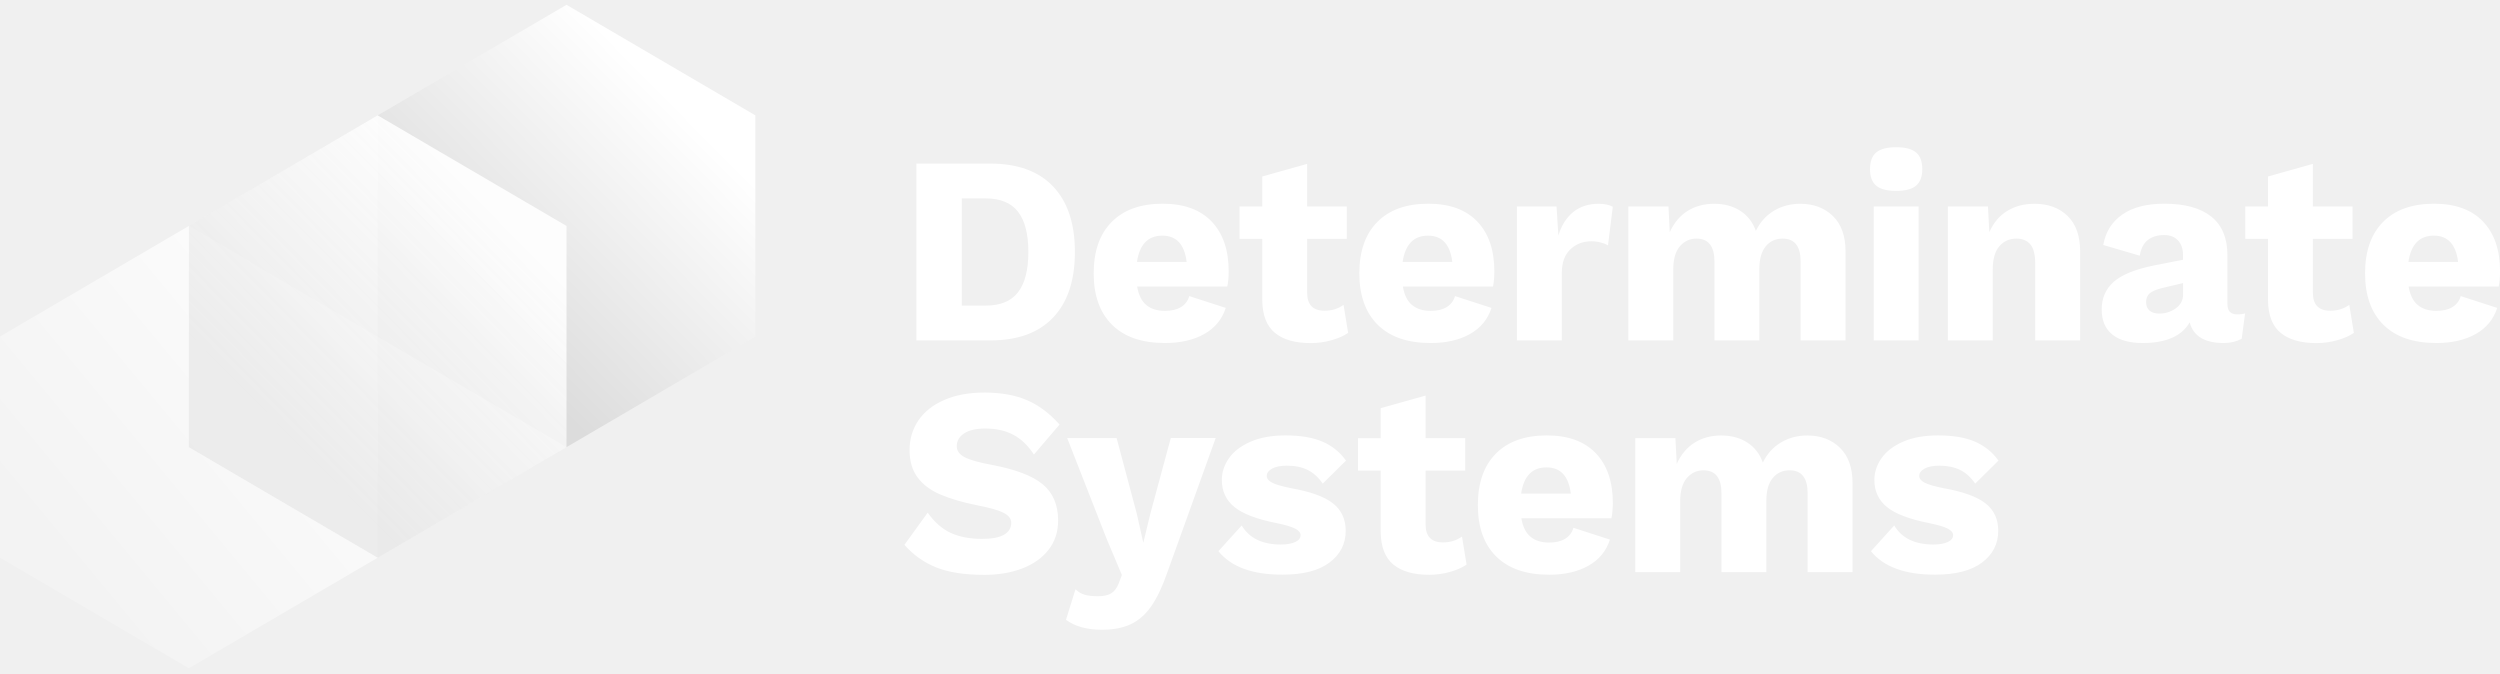
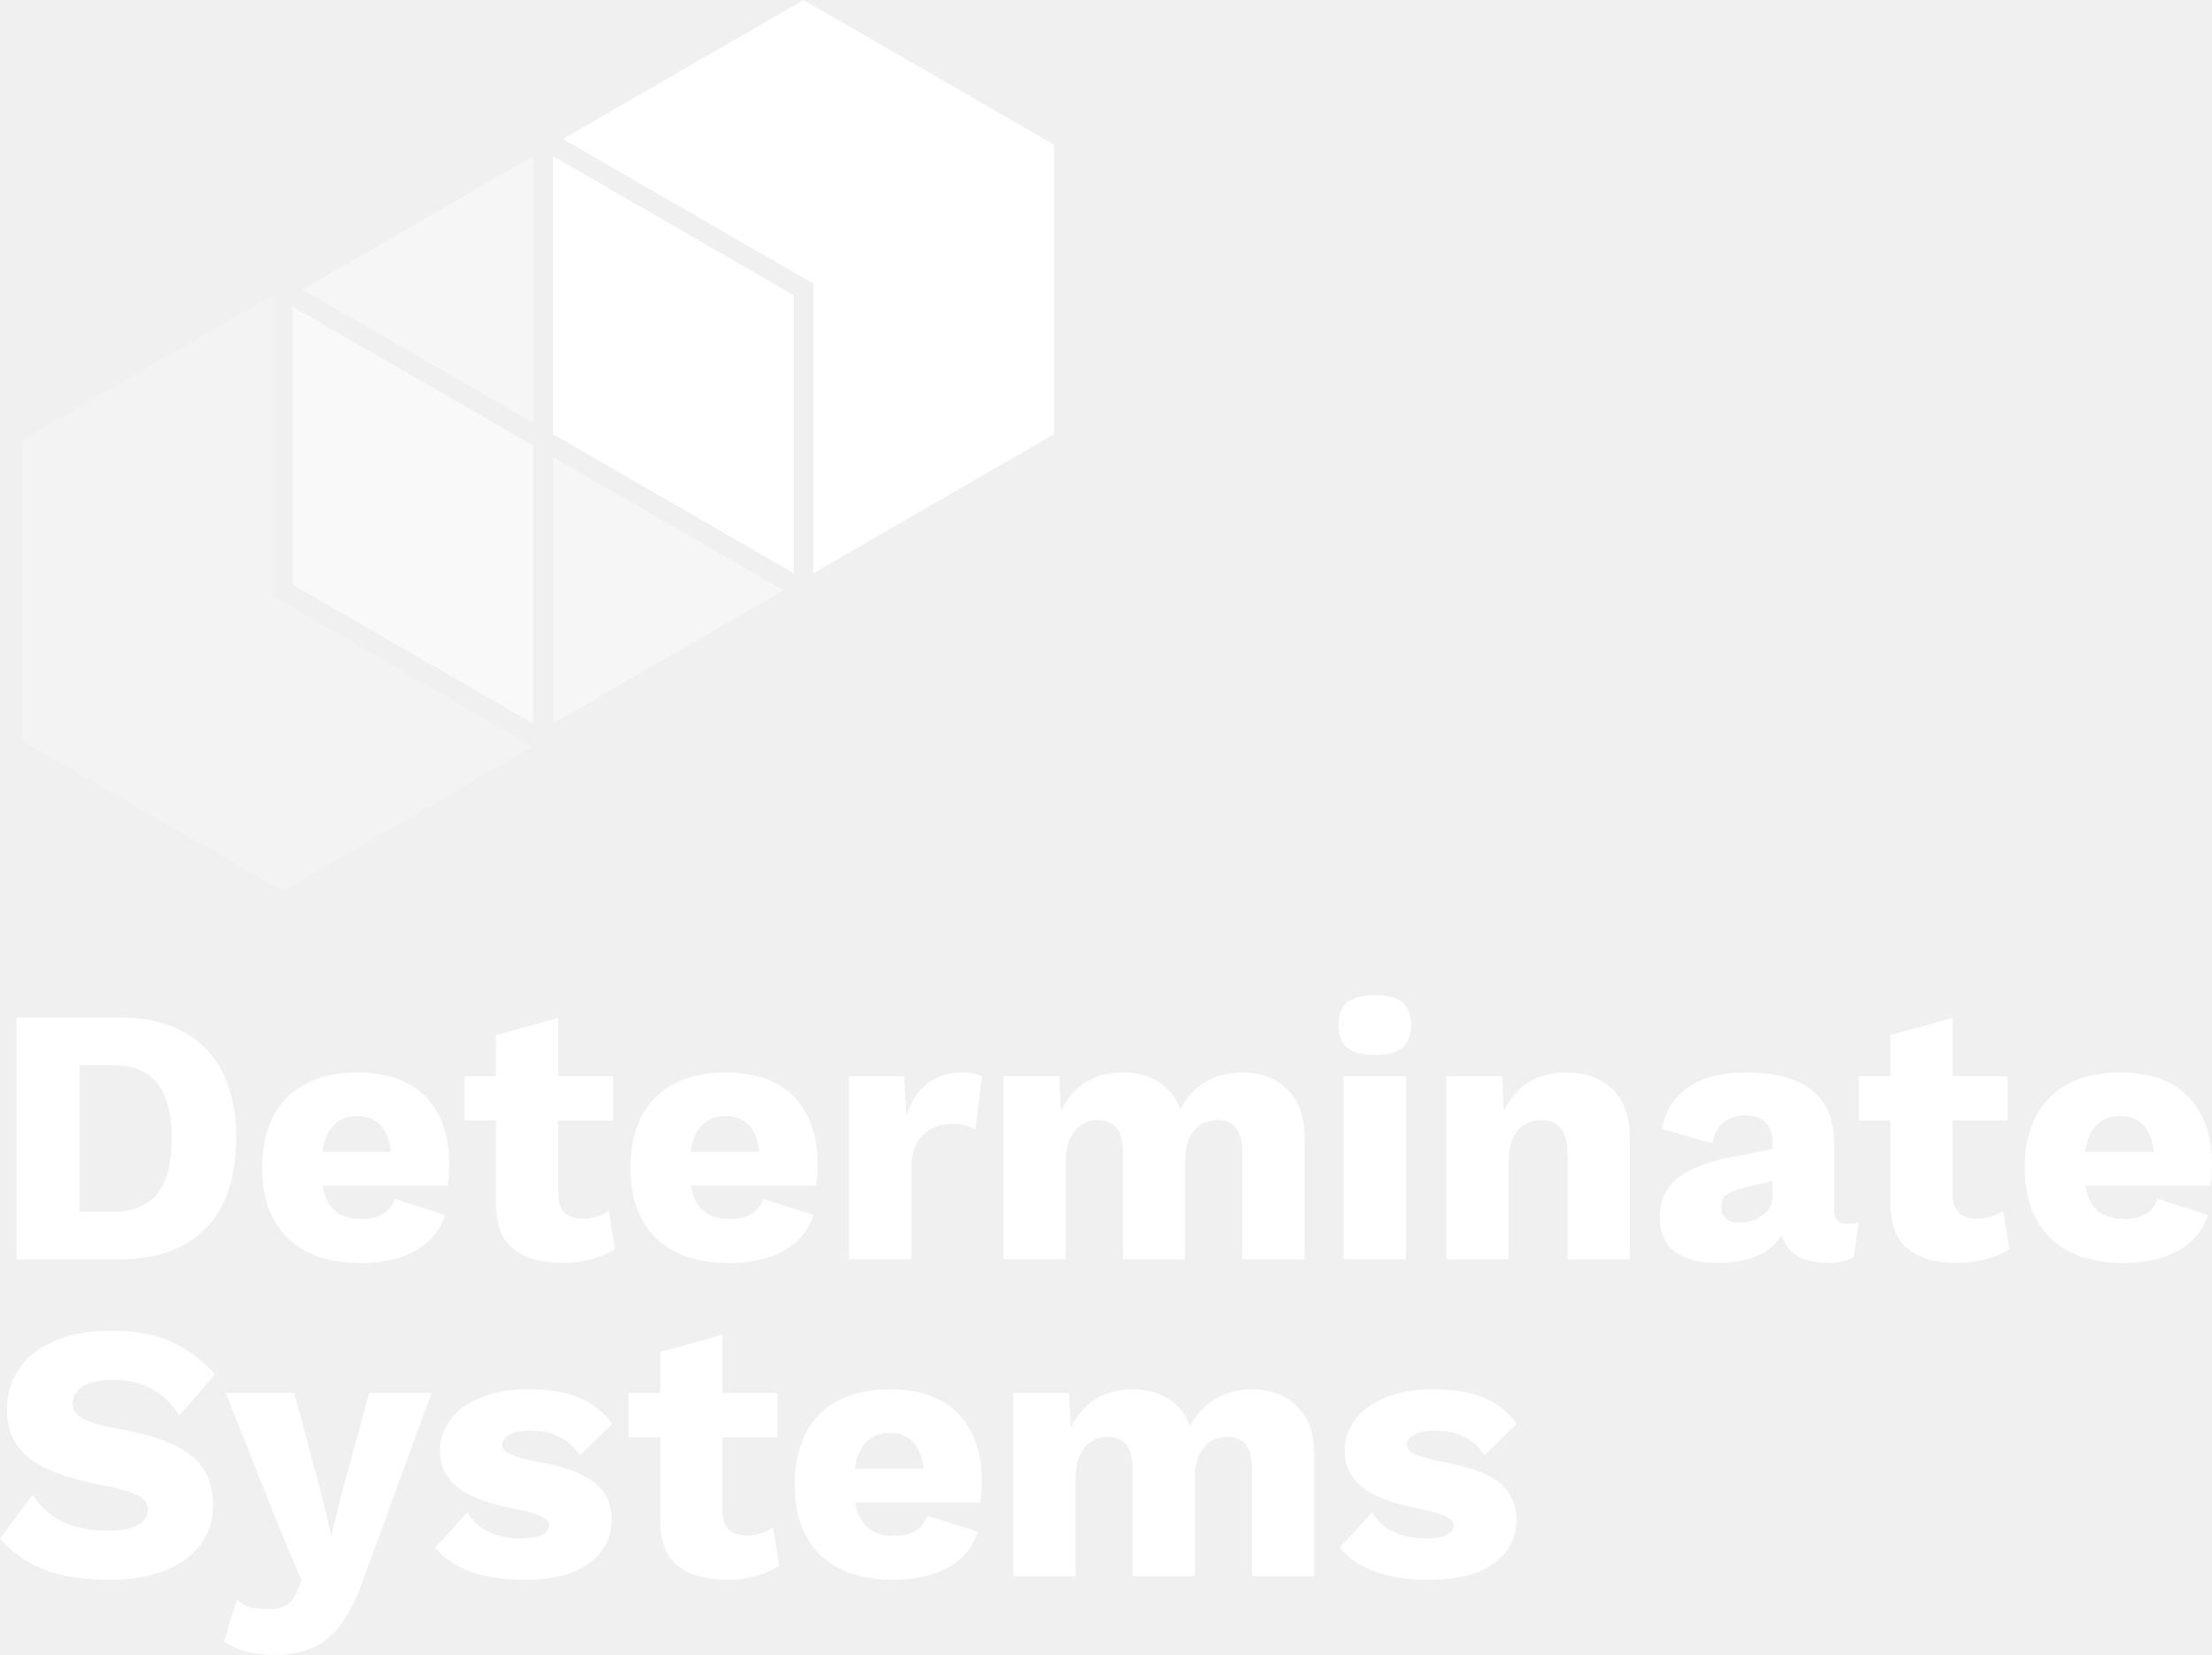
- <svg xmlns="http://www.w3.org/2000/svg" width="260" height="70" fill="none">
-   <g clip-path="url(#a)">
-     <path fill="#fff" d="M109.526 19.393c1.507 1.59 2.264 3.856 2.264 6.815 0 2.96-.757 5.226-2.264 6.815-1.515 1.59-3.683 2.38-6.527 2.38h-7.692v-18.39h7.692c2.836 0 5.012.792 6.527 2.38Zm-3.646 10.995c.713-.927 1.069-2.32 1.069-4.18 0-1.86-.356-3.253-1.069-4.179-.713-.926-1.834-1.393-3.349-1.393h-2.502v11.145h2.502c1.522 0 2.636-.467 3.349-1.393Zm21.755-.588h-9.37c.148.874.46 1.514.95 1.92.483.407 1.129.61 1.938.61.676 0 1.233-.127 1.663-.391.431-.264.721-.64.869-1.145l3.794 1.228c-.386 1.19-1.128 2.093-2.242 2.718-1.106.625-2.465.934-4.076.934-2.399 0-4.233-.633-5.51-1.898-1.269-1.265-1.908-3.042-1.908-5.346 0-2.304.624-4.09 1.871-5.347 1.248-1.265 3.015-1.897 5.302-1.897 2.212 0 3.913.617 5.093 1.852 1.181 1.235 1.775 2.967 1.775 5.196-.008.64-.052 1.16-.149 1.566Zm-9.392-2.56h5.167c-.222-1.822-1.061-2.733-2.524-2.733-1.493 0-2.369.91-2.643 2.733Zm21.963 7.38c-.461.316-1.04.572-1.745.768a7.95 7.95 0 0 1-2.131.294c-1.634 0-2.874-.354-3.735-1.062-.861-.708-1.299-1.838-1.322-3.396v-6.379h-2.361v-3.373h2.361v-3.118l4.671-1.31v4.428h4.121v3.373h-4.121v5.603c0 1.242.601 1.867 1.811 1.867.75 0 1.411-.203 1.975-.61l.476 2.915Zm15.065-4.82h-9.37c.148.874.46 1.514.95 1.92.49.407 1.129.61 1.938.61.676 0 1.232-.127 1.663-.391.431-.264.72-.64.869-1.145l3.794 1.228c-.386 1.19-1.129 2.093-2.242 2.718-1.107.625-2.466.934-4.084.934-2.398 0-4.232-.633-5.509-1.898-1.27-1.265-1.909-3.042-1.909-5.346 0-2.304.624-4.09 1.871-5.347 1.248-1.265 3.015-1.897 5.302-1.897 2.212 0 3.913.617 5.093 1.852 1.181 1.235 1.775 2.967 1.775 5.196-.008.64-.052 1.16-.141 1.566Zm-9.4-2.56h5.168c-.223-1.822-1.062-2.733-2.525-2.733-1.485 0-2.368.91-2.643 2.733Zm21.859-5.738-.498 4.014a2.83 2.83 0 0 0-.742-.294 3.823 3.823 0 0 0-.988-.128c-.876 0-1.611.286-2.197.85-.587.566-.876 1.379-.876 2.44v7.019h-4.671V21.472h4.121l.193 3.012c.327-1.062.847-1.868 1.552-2.44.705-.565 1.581-.85 2.621-.85.631 0 1.121.105 1.485.308Zm22.899.971c.868.851 1.306 2.071 1.306 3.653v9.277h-4.67V27.21c0-1.597-.624-2.395-1.871-2.395-.735 0-1.322.271-1.76.806-.438.542-.661 1.318-.661 2.342v7.44h-4.67V27.21c0-1.597-.624-2.395-1.871-2.395-.698 0-1.27.271-1.73.806-.46.542-.683 1.348-.683 2.425v7.357h-4.67V21.472h4.172l.134 2.673c.438-.964 1.054-1.702 1.841-2.199.787-.497 1.716-.753 2.777-.753 1.047 0 1.946.241 2.703.723.757.482 1.307 1.182 1.634 2.093.438-.91 1.069-1.603 1.878-2.093.817-.482 1.73-.723 2.732-.723 1.404 0 2.532.43 3.409 1.28Zm4.499-3.163c-.431-.36-.646-.933-.646-1.716 0-.799.215-1.378.646-1.74.431-.361 1.121-.542 2.072-.542.95 0 1.641.18 2.071.542.431.362.646.942.646 1.74 0 .783-.215 1.348-.646 1.717-.43.361-1.121.542-2.071.542-.951 0-1.641-.18-2.072-.542Zm4.41 16.093h-4.67V21.472h4.67v13.93Zm15.504-12.93c.861.851 1.292 2.071 1.292 3.653v9.277h-4.671v-7.967c0-.949-.17-1.62-.504-2.018-.342-.4-.817-.603-1.441-.603-.735 0-1.329.264-1.782.791-.46.527-.69 1.34-.69 2.44v7.357h-4.671V21.472h4.173l.141 2.673c.438-.986 1.062-1.724 1.871-2.214.802-.49 1.753-.738 2.829-.738 1.433 0 2.592.43 3.453 1.28Zm18.451 10.114-.357 2.643c-.534.293-1.15.444-1.871.444-1.975 0-3.155-.715-3.541-2.146-.824 1.43-2.458 2.146-4.893 2.146-1.374 0-2.428-.294-3.156-.889-.735-.594-1.099-1.46-1.099-2.59 0-1.19.416-2.146 1.247-2.884.832-.73 2.206-1.295 4.107-1.687l3.103-.61v-.504c0-.633-.178-1.13-.52-1.507-.349-.368-.824-.557-1.425-.557-.698 0-1.262.166-1.701.505-.438.331-.727.88-.853 1.641l-3.795-1.114c.238-1.356.899-2.41 1.976-3.163 1.076-.753 2.539-1.13 4.365-1.13 2.146 0 3.772.445 4.893 1.341 1.114.889 1.678 2.229 1.678 4.014v5.068c0 .723.327 1.084.988 1.084.349.008.631-.03.854-.105Zm-7.225-.513c.513-.361.773-.843.773-1.438V29.44l-2.228.527c-.586.15-1.002.331-1.247.542-.245.211-.372.512-.372.904 0 .391.119.685.357.888.237.204.564.31.987.31a2.875 2.875 0 0 0 1.73-.535Zm18.533 2.546c-.46.316-1.039.572-1.745.768a7.944 7.944 0 0 1-2.131.294c-1.633 0-2.873-.354-3.735-1.062-.861-.708-1.299-1.838-1.321-3.396v-6.379h-2.361v-3.373h2.361v-3.118l4.67-1.31v4.428h4.121v3.373h-4.121v5.603c0 1.242.602 1.867 1.812 1.867.75 0 1.411-.203 1.975-.61l.475 2.915Zm15.065-4.82h-9.37c.149.874.46 1.514.95 1.92.49.407 1.129.61 1.938.61.676 0 1.233-.127 1.664-.391.43-.264.72-.64.868-1.145l3.794 1.228c-.386 1.19-1.128 2.093-2.242 2.718-1.106.625-2.465.934-4.084.934-2.398 0-4.232-.633-5.509-1.898-1.27-1.265-1.908-3.042-1.908-5.346 0-2.304.624-4.09 1.871-5.347 1.247-1.265 3.014-1.897 5.301-1.897 2.213 0 3.913.617 5.094 1.852 1.18 1.235 1.774 2.967 1.774 5.196-.007.64-.052 1.16-.141 1.566Zm-9.392-2.56h5.168c-.223-1.822-1.062-2.733-2.525-2.733-1.492 0-2.369.91-2.643 2.733ZM106.801 41.615c1.217.52 2.346 1.363 3.393 2.538l-2.666 3.118c-.601-.927-1.314-1.612-2.131-2.049-.816-.436-1.789-.655-2.925-.655-.95 0-1.686.166-2.198.505-.512.331-.772.783-.772 1.34 0 .467.267.843.809 1.13.542.286 1.463.55 2.762.79 2.51.467 4.299 1.145 5.369 2.033 1.069.89 1.603 2.147 1.603 3.766 0 1.167-.326 2.184-.987 3.034-.661.851-1.574 1.506-2.733 1.95-1.165.445-2.479.67-3.942.67-2.049 0-3.72-.255-4.997-.767a8.642 8.642 0 0 1-3.327-2.357l2.421-3.344c.713 1.002 1.522 1.71 2.42 2.116.899.407 1.976.61 3.245.61 1.01 0 1.76-.143 2.265-.429.505-.286.757-.7.757-1.242 0-.43-.267-.776-.809-1.047-.542-.271-1.441-.527-2.703-.768-1.559-.316-2.844-.693-3.86-1.13-1.018-.436-1.805-1.024-2.362-1.77-.557-.745-.839-1.686-.839-2.838 0-1.152.305-2.184.92-3.095.617-.911 1.515-1.62 2.696-2.131 1.18-.512 2.576-.768 4.188-.768 1.715.007 3.185.263 4.403.79ZM121.413 59.5c-.512 1.483-1.069 2.666-1.678 3.539-.601.873-1.322 1.498-2.146 1.883-.824.384-1.819.572-2.992.572-1.559 0-2.799-.347-3.735-1.032l.988-3.178c.289.28.616.467.972.573.357.105.817.15 1.389.15.564 0 1.017-.097 1.344-.293.326-.196.594-.542.794-1.047l.327-.866-1.596-3.788-4.092-10.452h5.138l2.117 7.937.66 2.952.743-3.065 2.116-7.831h4.67L121.413 59.5Zm5.301-2.176 2.421-2.674c.787 1.318 2.146 1.98 4.069 1.98.638 0 1.143-.09 1.507-.263.364-.173.55-.414.55-.708 0-.256-.186-.49-.565-.685-.378-.196-1.024-.384-1.938-.572-2.049-.407-3.512-.964-4.38-1.672-.869-.708-1.307-1.641-1.307-2.816 0-.799.245-1.552.742-2.26.498-.707 1.24-1.28 2.243-1.716.995-.437 2.212-.655 3.638-.655 1.574 0 2.859.218 3.861.655a5.737 5.737 0 0 1 2.428 1.965l-2.421 2.395c-.438-.648-.958-1.122-1.566-1.423-.609-.302-1.329-.445-2.168-.445-.661 0-1.174.106-1.537.309-.364.203-.55.46-.55.753 0 .279.186.512.564.708.379.196 1.033.384 1.968.572 2.012.354 3.468.881 4.351 1.574.884.693 1.329 1.65 1.329 2.854 0 1.355-.557 2.455-1.678 3.298-1.114.844-2.74 1.265-4.863 1.265-3.141.015-5.376-.805-6.698-2.44Zm25.81 1.393c-.461.316-1.04.572-1.745.768a7.95 7.95 0 0 1-2.131.293c-1.634 0-2.874-.353-3.735-1.061-.861-.708-1.299-1.838-1.322-3.396v-6.379h-2.361V45.57h2.361v-3.12l4.671-1.31v4.428h4.121v3.373h-4.121v5.603c0 1.242.601 1.867 1.811 1.867.75 0 1.411-.203 1.975-.61l.476 2.915Zm15.065-4.82h-9.37c.148.874.46 1.514.95 1.92.483.407 1.129.61 1.938.61.676 0 1.232-.128 1.663-.391.431-.264.72-.64.869-1.145l3.794 1.228c-.386 1.19-1.129 2.093-2.242 2.718-1.107.625-2.465.934-4.077.934-2.398 0-4.232-.633-5.509-1.898-1.277-1.265-1.908-3.042-1.908-5.346 0-2.305.623-4.09 1.871-5.347 1.247-1.265 3.014-1.897 5.301-1.897 2.213 0 3.913.617 5.094 1.852 1.18 1.235 1.774 2.967 1.774 5.196-.014.64-.059 1.16-.148 1.566Zm-9.393-2.56h5.168c-.223-1.822-1.062-2.726-2.524-2.726-1.493-.008-2.369.904-2.644 2.726Zm33.16-4.767c.869.851 1.307 2.071 1.307 3.652V59.5h-4.67v-8.193c0-1.597-.624-2.395-1.871-2.395-.735 0-1.322.271-1.76.806-.438.535-.661 1.318-.661 2.342v7.44h-4.67v-8.193c0-1.597-.624-2.395-1.871-2.395-.698 0-1.27.271-1.73.806-.461.542-.691 1.348-.691 2.425V59.5h-4.67V45.569h4.173l.141 2.673c.438-.964 1.054-1.702 1.841-2.199.787-.497 1.715-.753 2.777-.753 1.047 0 1.945.241 2.703.723.757.482 1.307 1.182 1.633 2.093.438-.91 1.069-1.604 1.886-2.093.817-.482 1.723-.723 2.733-.723 1.403 0 2.531.43 3.4 1.28Zm3.223 10.754 2.42-2.674c.787 1.318 2.146 1.98 4.069 1.98.639 0 1.143-.09 1.507-.263.364-.173.55-.414.55-.708 0-.256-.186-.49-.565-.685-.378-.196-1.024-.384-1.937-.572-2.05-.407-3.512-.964-4.381-1.672-.869-.708-1.307-1.641-1.307-2.816 0-.799.245-1.552.743-2.26.497-.707 1.239-1.28 2.234-1.716.995-.437 2.213-.655 3.639-.655 1.574 0 2.858.218 3.861.655a5.743 5.743 0 0 1 2.428 1.965l-2.421 2.395c-.438-.648-.958-1.122-1.567-1.423-.601-.294-1.329-.445-2.168-.445-.661 0-1.173.106-1.537.309-.363.203-.549.46-.549.753 0 .279.186.512.564.708.379.196 1.032.384 1.968.572 2.012.354 3.467.881 4.358 1.574.891.693 1.329 1.65 1.329 2.854 0 1.355-.557 2.455-1.678 3.298-1.113.844-2.74 1.265-4.863 1.265-3.141.015-5.376-.805-6.697-2.44Z" />
-     <path fill="url(#b)" d="M78.556 35.004V11.999L58.917.5 39.278 11.999v23.005l19.64 11.498 19.638-11.498Z" />
-     <path fill="url(#c)" d="M39.278 58.001V34.996L19.64 23.497 0 34.998V58l19.639 11.5 19.64-11.499Z" />
-     <path fill="url(#d)" d="M58.917 46.502V23.497L39.278 12 19.64 23.497v23.005l19.64 11.5 19.638-11.5Z" />
+ <svg xmlns="http://www.w3.org/2000/svg" version="1.1" id="Layer_1" x="0px" y="0px" viewBox="0 0 5000 3739.74" style="enable-background:new 0 0 5000 3739.74;" xml:space="preserve">
+   <style type="text/css">
+ 	.st0{fill:#FFFFFF;}
+ 	.st1{opacity:0.2;fill:#FFFFFF;}
+ 	.st2{opacity:0.4;fill:#FFFFFF;}
+ 	.st3{opacity:0.6;fill:#FFFFFF;}
+ </style>
+   <g>
+     <path class="st0" d="M465.64,2370.25c45.52,47.17,68.29,114.64,68.29,202.39s-22.77,155.21-68.29,202.41   c-45.53,47.17-111.07,70.77-196.61,70.77H37.25v-546.35h231.78C354.58,2299.46,420.11,2323.05,465.64,2370.25z M355.95,2696.8   c21.53-27.57,32.29-68.98,32.29-124.17c0-55.17-10.76-96.57-32.29-124.17c-21.52-27.6-55.19-41.38-100.99-41.38h-75.34v331.12   h75.34C300.76,2738.21,334.43,2724.42,355.95,2696.8z" />
+     <path class="st0" d="M1011.49,2679.43H729.21c4.4,25.93,13.93,44.99,28.56,57.11c14.62,12.15,34.07,18.22,58.36,18.22   c20.42,0,37.11-3.87,50.09-11.6c12.96-7.71,21.65-19.03,26.08-33.93l114.24,36.42c-11.59,35.33-34.08,62.23-67.47,80.71   c-33.4,18.48-74.37,27.73-122.93,27.73c-72.3,0-127.62-18.75-165.98-56.28c-38.37-37.54-57.53-90.5-57.53-158.95   c0-68.41,18.76-121.39,56.28-158.93c37.53-37.54,90.78-56.3,159.77-56.3c66.77,0,117.96,18.35,153.57,55.06   c35.59,36.71,53.39,88.16,53.39,154.38C1015.63,2651.84,1014.25,2667.28,1011.49,2679.43z M728.38,2603.27h155.63   c-6.62-54.08-32.02-81.12-76.17-81.12C763.15,2522.14,736.66,2549.19,728.38,2603.27z" />
+     <path class="st0" d="M1390.12,2822.63c-13.8,9.4-31.33,16.98-52.57,22.77c-21.25,5.81-42.63,8.7-64.15,8.7   c-49.13,0-86.65-10.47-112.59-31.46c-25.95-20.95-39.19-54.62-39.73-100.99v-189.56h-71.19v-100.18h71.19v-92.71l140.73-38.91   v131.62h124.17v100.18h-124.17v166.38c0,36.99,18.21,55.47,54.63,55.47c22.62,0,42.49-6.07,59.6-18.22L1390.12,2822.63z" />
+     <path class="st0" d="M1844.08,2679.43h-282.28c4.4,25.93,13.93,44.99,28.56,57.11c14.62,12.15,34.07,18.22,58.36,18.22   c20.42,0,37.11-3.87,50.09-11.6c12.96-7.71,21.65-19.03,26.08-33.93l114.24,36.42c-11.59,35.33-34.08,62.23-67.47,80.71   c-33.4,18.48-74.37,27.73-122.93,27.73c-72.3,0-127.62-18.75-165.98-56.28c-38.37-37.54-57.53-90.5-57.53-158.95   c0-68.41,18.76-121.39,56.28-158.93c37.53-37.54,90.78-56.3,159.77-56.3c66.77,0,117.96,18.35,153.57,55.06   c35.59,36.71,53.39,88.16,53.39,154.38C1848.22,2651.84,1846.85,2667.28,1844.08,2679.43z M1560.98,2603.27h155.63   c-6.62-54.08-32.02-81.12-76.17-81.12C1595.75,2522.14,1569.26,2549.19,1560.98,2603.27z" />
+     <path class="st0" d="M2219.66,2432.74l-14.9,119.21c-5.53-3.32-12.97-6.21-22.35-8.7c-9.38-2.47-19.33-3.71-29.8-3.71   c-26.49,0-48.57,8.41-66.22,25.24c-17.67,16.85-26.49,40.99-26.49,72.43v208.61h-140.73v-413.91h124.18l5.79,89.41   c9.93-31.46,25.52-55.58,46.78-72.43c21.24-16.82,47.6-25.26,79.05-25.26C2193.71,2423.62,2208.61,2426.66,2219.66,2432.74z" />
+     <path class="st0" d="M2909.47,2461.71c26.2,25.39,39.31,61.55,39.31,108.46v275.65h-140.73v-243.38   c0-47.46-18.77-71.18-56.28-71.18c-22.09,0-39.74,8-52.97,24.01c-13.25,15.99-19.87,39.18-19.87,69.52v221.02h-140.73v-243.38   c0-47.46-18.77-71.18-56.28-71.18c-20.99,0-38.37,8-52.15,24.01c-13.81,15.99-20.7,40.01-20.7,72.01v218.53h-140.73v-413.91h125.83   l4.14,79.46c13.25-28.69,31.74-50.49,55.46-65.39c23.73-14.9,51.6-22.35,83.62-22.35c31.45,0,58.63,7.19,81.53,21.52   c22.9,14.38,39.33,35.07,49.26,62.09c13.25-27.03,32.14-47.72,56.71-62.09c24.54-14.33,52-21.52,82.37-21.52   C2849.17,2423.62,2883.25,2436.34,2909.47,2461.71z" />
+     <path class="st0" d="M3045.13,2367.76c-12.96-10.77-19.45-27.73-19.45-50.91c0-23.73,6.49-40.99,19.45-51.74   c12.98-10.77,33.8-16.15,62.51-16.15c28.69,0,49.53,5.38,62.49,16.15c12.98,10.75,19.47,28.01,19.47,51.74   c0,23.18-6.49,40.14-19.47,50.91c-12.96,10.75-33.8,16.15-62.49,16.15C3078.93,2383.9,3058.11,2378.51,3045.13,2367.76z    M3177.99,2845.81h-140.73v-413.91h140.73V2845.81z" />
+     <path class="st0" d="M3645.12,2461.71c25.93,25.39,38.91,61.55,38.91,108.46v275.65h-140.73v-236.76   c0-28.14-5.11-48.13-15.32-60.02c-10.23-11.84-24.71-17.78-43.46-17.78c-22.09,0-40.03,7.87-53.81,23.6   c-13.81,15.71-20.69,39.87-20.69,72.43v218.53H3269.3v-413.91h125.83l4.13,79.46c13.26-29.23,32.01-51.17,56.3-65.81   c24.27-14.62,52.7-21.94,85.25-21.94C3584.41,2423.62,3619.19,2436.34,3645.12,2461.71z" />
+     <path class="st0" d="M4201.16,2762.22l-10.77,78.63c-16.02,8.83-34.76,13.24-56.28,13.24c-59.6,0-95.2-21.24-106.8-63.73   c-24.82,42.5-73.96,63.73-147.35,63.73c-41.38,0-73.13-8.83-95.2-26.48c-22.07-17.65-33.1-43.33-33.1-77   c0-35.31,12.54-63.86,37.67-85.67c25.1-21.81,66.36-38.5,123.75-50.1l93.54-18.2v-14.9c0-18.75-5.24-33.65-15.73-44.7   c-10.49-11.03-24.82-16.56-43.04-16.56c-20.98,0-38.08,4.98-51.32,14.9c-13.24,9.94-21.81,26.22-25.65,48.85l-114.25-33.12   c7.17-40.27,27.03-71.6,59.6-93.95c32.55-22.35,76.43-33.54,131.62-33.54c64.56,0,113.68,13.26,147.35,39.74   c33.67,26.48,50.49,66.22,50.49,119.21v150.65c0,21.54,9.94,32.29,29.8,32.29C4185.97,2765.52,4194.54,2764.42,4201.16,2762.22z    M3983.43,2746.9c15.45-10.77,23.18-24.97,23.18-42.65v-35.59l-67.05,15.73c-17.65,4.44-30.22,9.81-37.67,16.15   c-7.45,6.36-11.16,15.32-11.16,26.9c0,11.6,3.58,20.43,10.75,26.5s17.11,9.09,29.8,9.09   C3950.6,2763.03,3967.99,2757.65,3983.43,2746.9z" />
+     <path class="st0" d="M4541.96,2822.63c-13.79,9.4-31.33,16.98-52.57,22.77c-21.24,5.81-42.63,8.7-64.15,8.7   c-49.12,0-86.65-10.47-112.59-31.46c-25.93-20.95-39.17-54.62-39.72-100.99v-189.56h-71.21v-100.18h71.21v-92.71l140.73-38.91   v131.62h124.17v100.18h-124.17v166.38c0,36.99,18.2,55.47,54.62,55.47c22.64,0,42.5-6.07,59.6-18.22L4541.96,2822.63z" />
+     <path class="st0" d="M4995.85,2679.43h-282.27c4.39,25.93,13.92,44.99,28.56,57.11c14.62,12.15,34.06,18.22,58.36,18.22   c20.41,0,37.1-3.87,50.08-11.6c12.96-7.71,21.65-19.03,26.09-33.93l114.23,36.42c-11.58,35.33-34.08,62.23-67.47,80.71   c-33.39,18.48-74.37,27.73-122.92,27.73c-72.3,0-127.62-18.75-165.99-56.28c-38.37-37.54-57.53-90.5-57.53-158.95   c0-68.41,18.77-121.39,56.28-158.93c37.54-37.54,90.78-56.3,159.78-56.3c66.77,0,117.96,18.35,153.55,55.06   c35.59,36.71,53.4,88.16,53.4,154.38C5000,2651.84,4998.62,2667.28,4995.85,2679.43z M4712.75,2603.27h155.63   c-6.62-54.08-32.03-81.12-76.17-81.12C4747.51,2522.14,4721.03,2549.19,4712.75,2603.27z" />
+     <path class="st0" d="M383.69,3030.3c36.7,15.47,70.78,40.57,102.23,75.33l-80.29,92.71c-18.21-27.57-39.6-47.87-64.16-60.83   c-24.56-12.98-53.95-19.47-88.16-19.47c-28.7,0-50.78,4.98-66.22,14.9c-15.46,9.94-23.18,23.18-23.18,39.74   c0,13.81,8.14,24.97,24.43,33.52c16.27,8.56,44,16.43,83.19,23.6c75.61,13.81,129.55,33.95,161.84,60.43   c32.29,26.48,48.43,63.73,48.43,111.76c0,34.76-9.93,64.85-29.8,90.24c-19.86,25.39-47.32,44.7-82.36,57.94   c-35.06,13.24-74.65,19.86-118.79,19.86c-61.81,0-112.04-7.58-150.66-22.77c-38.64-15.16-72.03-38.5-100.17-69.94l72.84-99.35   c21.52,29.8,45.81,50.78,72.84,62.93c27.04,12.13,59.6,18.2,97.69,18.2c30.35,0,53.1-4.26,68.29-12.83   c15.17-8.54,22.77-20.82,22.77-36.84c0-12.69-8.15-23.03-24.42-31.05c-16.29-8-43.46-15.58-81.54-22.77   c-46.91-9.37-85.68-20.56-116.31-33.52c-30.62-12.98-54.36-30.5-71.18-52.57c-16.85-22.07-25.26-50.21-25.26-84.45   c0-34.22,9.24-64.83,27.74-91.87c18.48-27.05,45.53-48.16,81.13-63.34c35.59-15.16,77.67-22.77,126.24-22.77   C302.7,3007.12,346.98,3014.86,383.69,3030.3z" />
+     <path class="st0" d="M823.91,3561.76c-15.46,44.16-32.28,79.18-50.49,105.14c-18.21,25.93-39.73,44.55-64.57,55.87   c-24.83,11.32-54.92,16.98-90.23,16.98c-46.92,0-84.44-10.23-112.59-30.63l29.8-94.37c8.83,8.28,18.63,13.94,29.39,16.98   c10.76,3.02,24.7,4.54,41.81,4.54c17.1,0,30.63-2.88,40.56-8.7c9.93-5.79,17.93-16.12,24.01-31.03l9.93-25.67l-48.01-112.59   l-123.35-310.43h154.8l63.74,235.93l19.87,87.75l22.35-91.04l63.73-232.63H975.4L823.91,3561.76z" />
+     <path class="st0" d="M983.76,3497.19l72.84-79.46c23.72,39.18,64.56,58.77,122.52,58.77c19.3,0,34.48-2.62,45.52-7.87   c11.03-5.24,16.56-12.28,16.56-21.11c0-7.73-5.67-14.49-16.97-20.3c-11.32-5.79-30.77-11.43-58.37-16.95   c-61.81-12.15-105.83-28.69-132.03-49.68c-26.22-20.95-39.32-48.83-39.32-83.59c0-23.73,7.45-46.08,22.35-67.05   c14.9-20.97,37.37-37.93,67.46-50.91c30.08-12.96,66.64-19.47,109.69-19.47c47.46,0,86.22,6.51,116.3,19.47   c30.08,12.98,54.49,32.42,73.26,58.36l-72.84,71.18c-13.24-19.31-28.97-33.39-47.18-42.21c-18.21-8.83-40.02-13.24-65.39-13.24   c-19.87,0-35.33,3.04-46.36,9.09c-11.04,6.1-16.55,13.55-16.55,22.35c0,8.28,5.65,15.32,16.97,21.13   c11.31,5.79,31.05,11.45,59.19,16.95c60.71,10.49,104.44,26.09,131.21,46.78c26.75,20.69,40.15,48.99,40.15,84.84   c0,40.31-16.85,73-50.5,98.1c-33.67,25.13-82.5,37.67-146.52,37.67C1090.82,3570.04,1023.49,3545.76,983.76,3497.19z" />
+     <path class="st0" d="M1761.4,3538.58c-13.8,9.4-31.33,16.98-52.57,22.77c-21.25,5.81-42.63,8.7-64.15,8.7   c-49.13,0-86.65-10.47-112.59-31.46c-25.95-20.95-39.19-54.62-39.73-100.99v-189.56h-71.19v-100.18h71.19v-92.71l140.73-38.91   v131.62h124.17v100.18h-124.17v166.38c0,36.99,18.21,55.47,54.63,55.47c22.62,0,42.49-6.07,59.6-18.22L1761.4,3538.58z" />
+     <path class="st0" d="M2215.29,3395.38h-282.28c4.4,25.93,13.93,44.99,28.56,57.11c14.62,12.15,34.07,18.22,58.36,18.22   c20.42,0,37.11-3.87,50.09-11.6c12.96-7.71,21.65-19.03,26.08-33.93l114.24,36.42c-11.59,35.33-34.08,62.23-67.47,80.71   c-33.4,18.48-74.37,27.73-122.93,27.73c-72.3,0-127.62-18.75-165.98-56.28c-38.37-37.54-57.53-90.5-57.53-158.95   c0-68.41,18.76-121.39,56.28-158.93c37.53-37.54,90.78-56.3,159.77-56.3c66.77,0,117.96,18.35,153.57,55.06   c35.59,36.71,53.39,88.16,53.39,154.38C2219.43,3367.78,2218.05,3383.23,2215.29,3395.38z M1932.18,3319.21h155.63   c-6.62-54.08-32.02-81.12-76.17-81.12C1966.95,3238.09,1940.46,3265.14,1932.18,3319.21z" />
+     <path class="st0" d="M2931.49,3177.65c26.22,25.39,39.33,61.55,39.33,108.46v275.65h-140.73v-243.38   c0-47.46-18.77-71.18-56.28-71.18c-22.09,0-39.74,8-52.98,24.01c-13.26,15.99-19.87,39.18-19.87,69.52v221.02h-140.73v-243.38   c0-47.46-18.77-71.18-56.28-71.18c-20.99,0-38.37,8-52.15,24.01c-13.81,15.99-20.7,40.01-20.7,72.01v218.53h-140.73v-413.91h125.83   l4.14,79.46c13.25-28.69,31.74-50.49,55.46-65.39c23.73-14.9,51.6-22.35,83.62-22.35c31.45,0,58.63,7.19,81.53,21.52   c22.9,14.38,39.33,35.07,49.26,62.09c13.24-27.03,32.14-47.72,56.7-62.09c24.56-14.33,52.02-21.52,82.37-21.52   C2871.19,3139.57,2905.28,3152.29,2931.49,3177.65z" />
+     <path class="st0" d="M3028.68,3497.19l72.84-79.46c23.71,39.18,64.56,58.77,122.51,58.77c19.31,0,34.48-2.62,45.53-7.87   c11.03-5.24,16.56-12.28,16.56-21.11c0-7.73-5.68-14.49-16.98-20.3c-11.32-5.79-30.76-11.43-58.36-16.95   c-61.81-12.15-105.84-28.69-132.03-49.68c-26.22-20.95-39.33-48.83-39.33-83.59c0-23.73,7.45-46.08,22.35-67.05   c14.9-20.97,37.38-37.93,67.47-50.91c30.06-12.96,66.64-19.47,109.68-19.47c47.46,0,86.22,6.51,116.3,19.47   c30.09,12.98,54.49,32.42,73.26,58.36l-72.84,71.18c-13.24-19.31-28.97-33.39-47.17-42.21c-18.22-8.83-40.03-13.24-65.39-13.24   c-19.88,0-35.33,3.04-46.36,9.09c-11.06,6.1-16.56,13.55-16.56,22.35c0,8.28,5.66,15.32,16.98,21.13   c11.3,5.79,31.05,11.45,59.19,16.95c60.7,10.49,104.44,26.09,131.2,46.78c26.77,20.69,40.16,48.99,40.16,84.84   c0,40.31-16.85,73-50.51,98.1c-33.67,25.13-82.5,37.67-146.52,37.67C3135.74,3570.04,3068.4,3545.76,3028.68,3497.19z" />
  </g>
-   <defs>
-     <linearGradient id="b" x1="74.408" x2="42.993" y1="7.791" y2="38.767" gradientUnits="userSpaceOnUse">
-       <stop offset=".114" stop-color="#FFFFFF" />
-       <stop offset=".818" stop-color="#DCDCDC" />
-     </linearGradient>
-     <linearGradient id="c" x1="36.749" x2="2.134" y1="31.94" y2="60.579" gradientUnits="userSpaceOnUse">
-       <stop offset=".078" stop-color="#FFFFFF" stop-opacity=".8" />
-       <stop offset=".903" stop-color="#FFFFFF" stop-opacity=".2" />
-     </linearGradient>
-     <linearGradient id="d" x1="54.77" x2="23.354" y1="19.29" y2="50.266" gradientUnits="userSpaceOnUse">
-       <stop offset=".119" stop-color="#FFFFFF" stop-opacity=".9" />
-       <stop offset=".826" stop-color="#E8E8E8" stop-opacity=".8" />
-     </linearGradient>
-     <clipPath id="a">
-       <path fill="#fff" d="M0 .5h260v69H0z" />
-     </clipPath>
-   </defs>
+   <polygon class="st0" points="2382.73,327.04 1816.28,0 1272.27,314.09 1838.71,641.12 1838.71,1295.19 2382.73,981.12 " />
+   <polygon class="st1" points="616.33,1346.86 616.33,666.97 49.89,994 49.89,1673.91 638.7,2013.86 1205.14,1686.82 1205.14,1686.82   " />
+   <polygon class="st2" points="683.45,654.04 1205.09,955.22 1205.09,352.87 " />
+   <polygon class="st2" points="1771.54,1333.98 1249.89,1032.81 1249.89,1635.15 " />
+   <polygon class="st0" points="1793.96,1295.26 1793.96,666.95 1249.84,352.81 1249.84,981.11 " />
+   <polygon class="st0" points="1249.84,352.81 1249.84,352.81 1793.96,666.95 " />
+   <polygon class="st0" points="1272.26,314.09 1838.71,641.12 1272.27,314.09 " />
+   <polygon class="st3" points="661.07,1321.03 1205.14,1635.15 1205.14,1006.92 661.07,692.8 " />
+   <polygon class="st0" points="616.33,666.96 616.33,666.97 616.33,666.97 " />
</svg>
